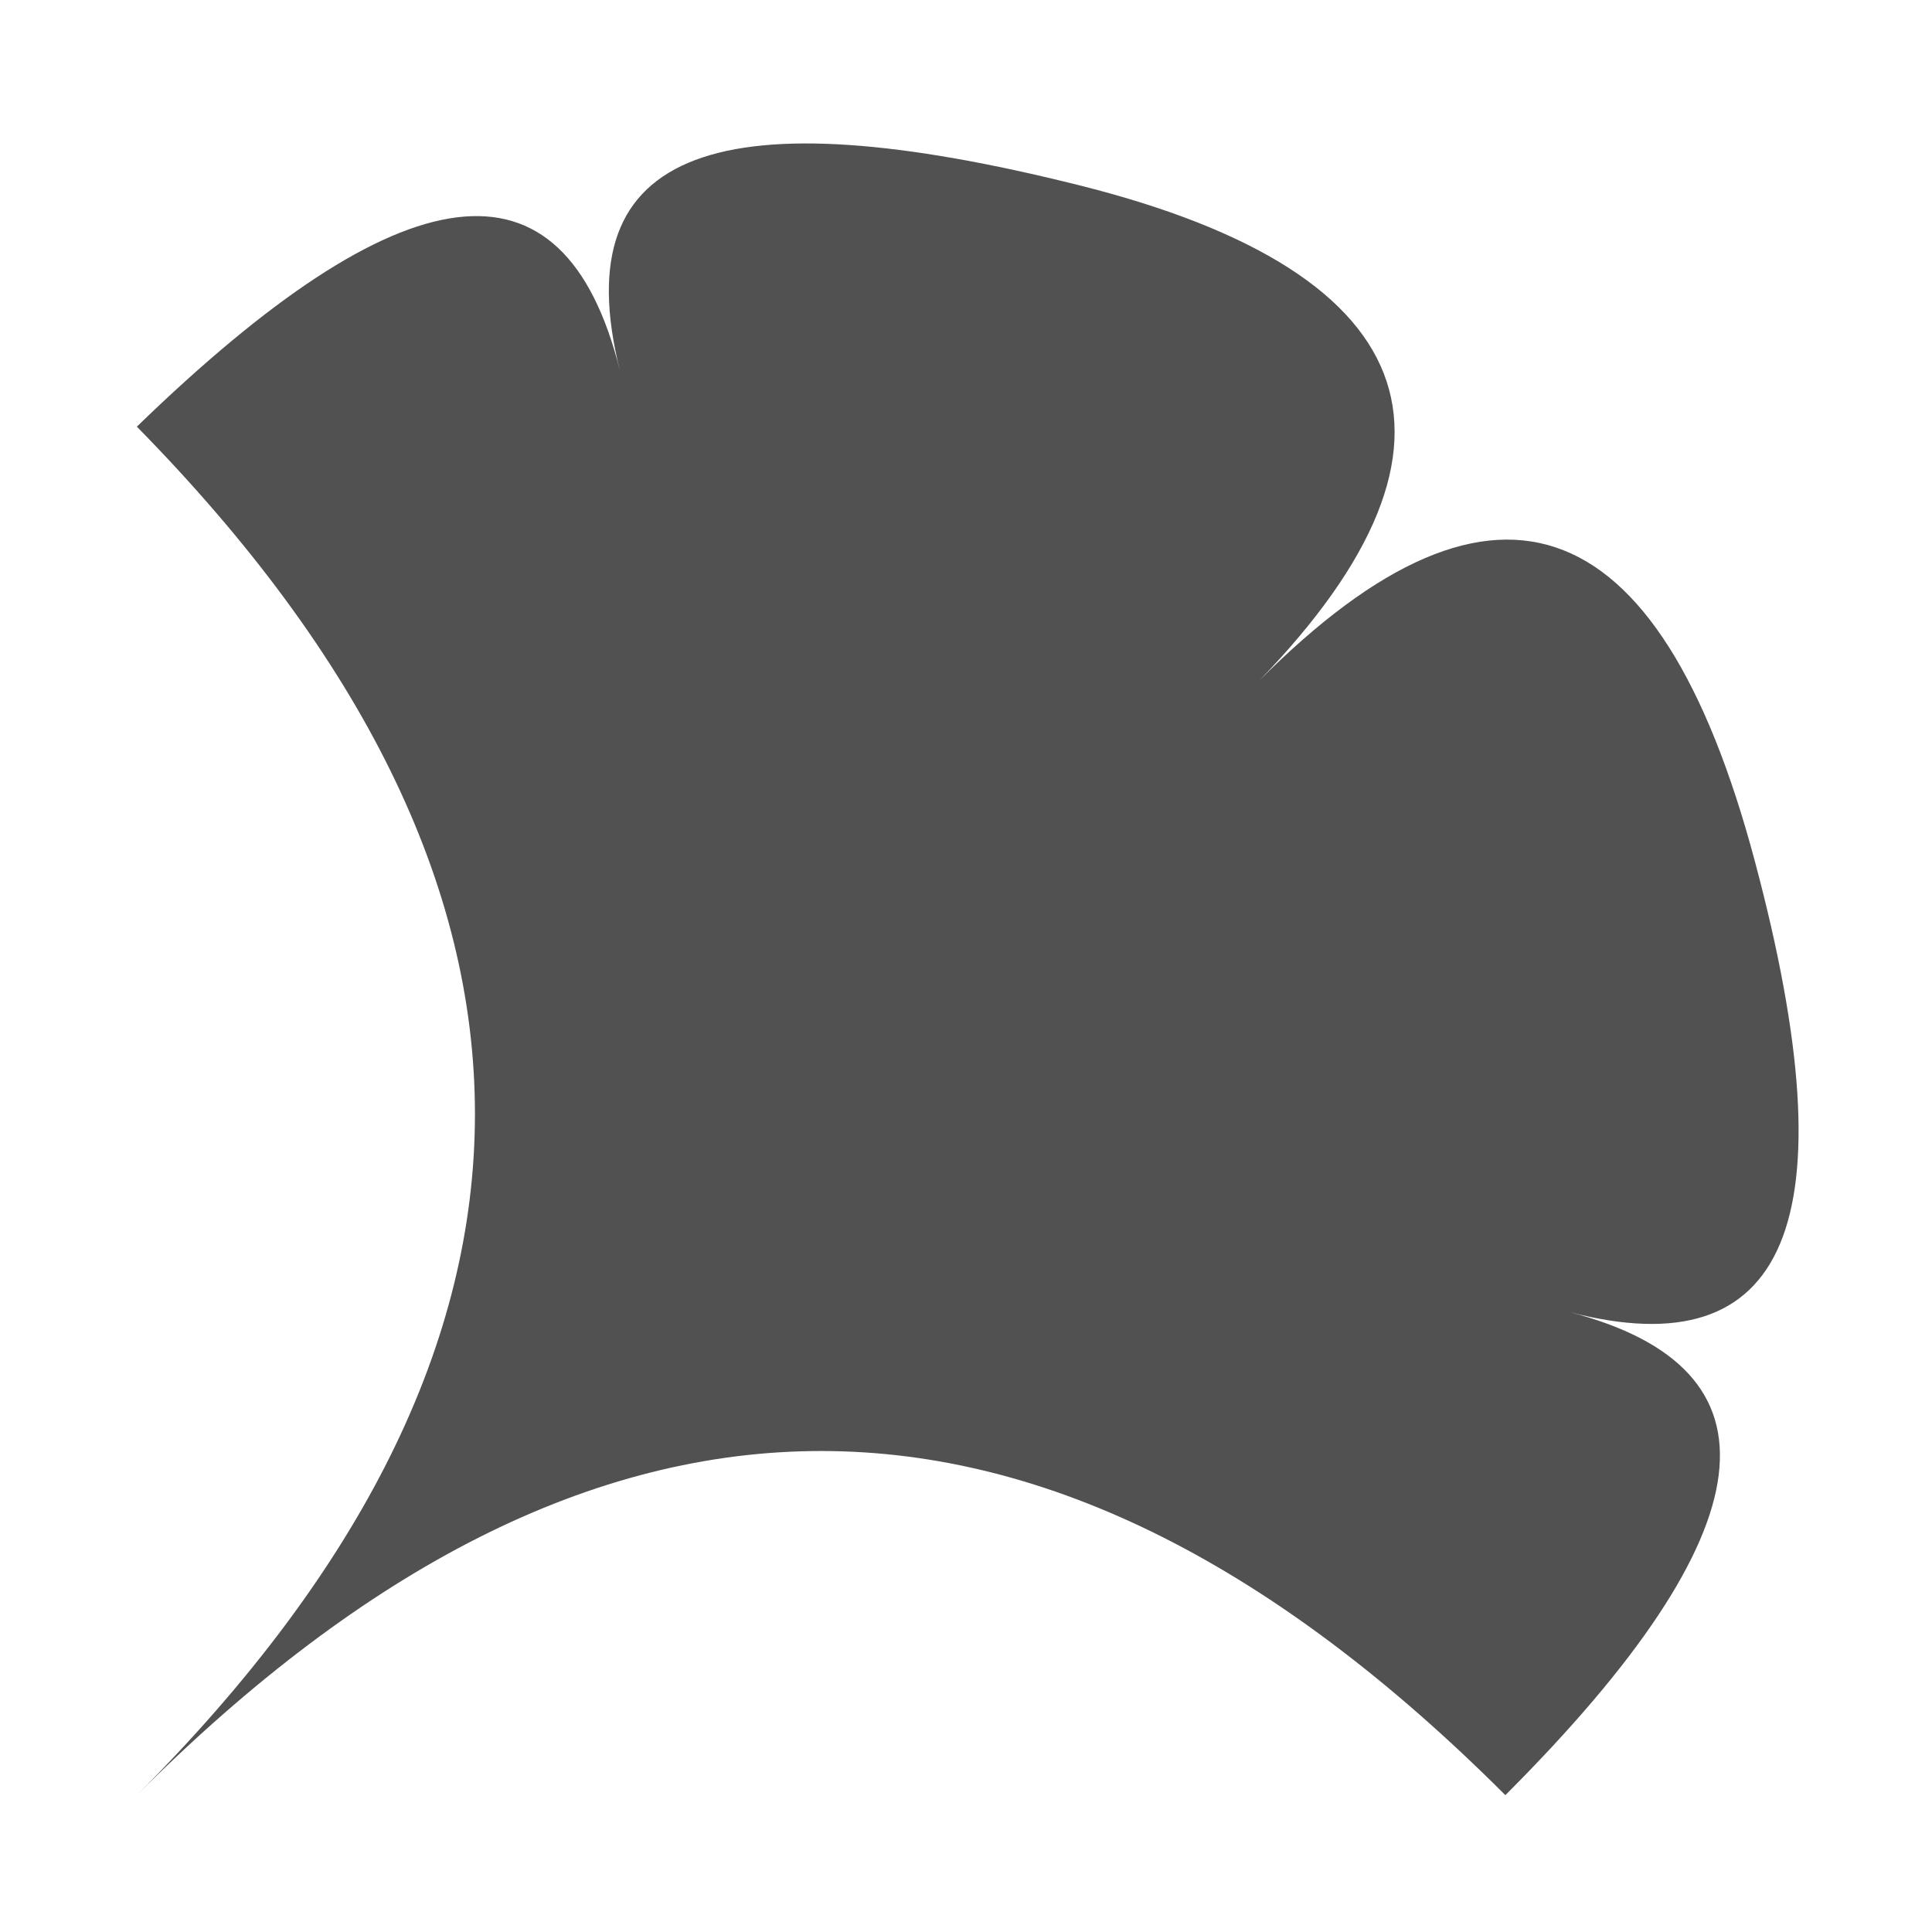
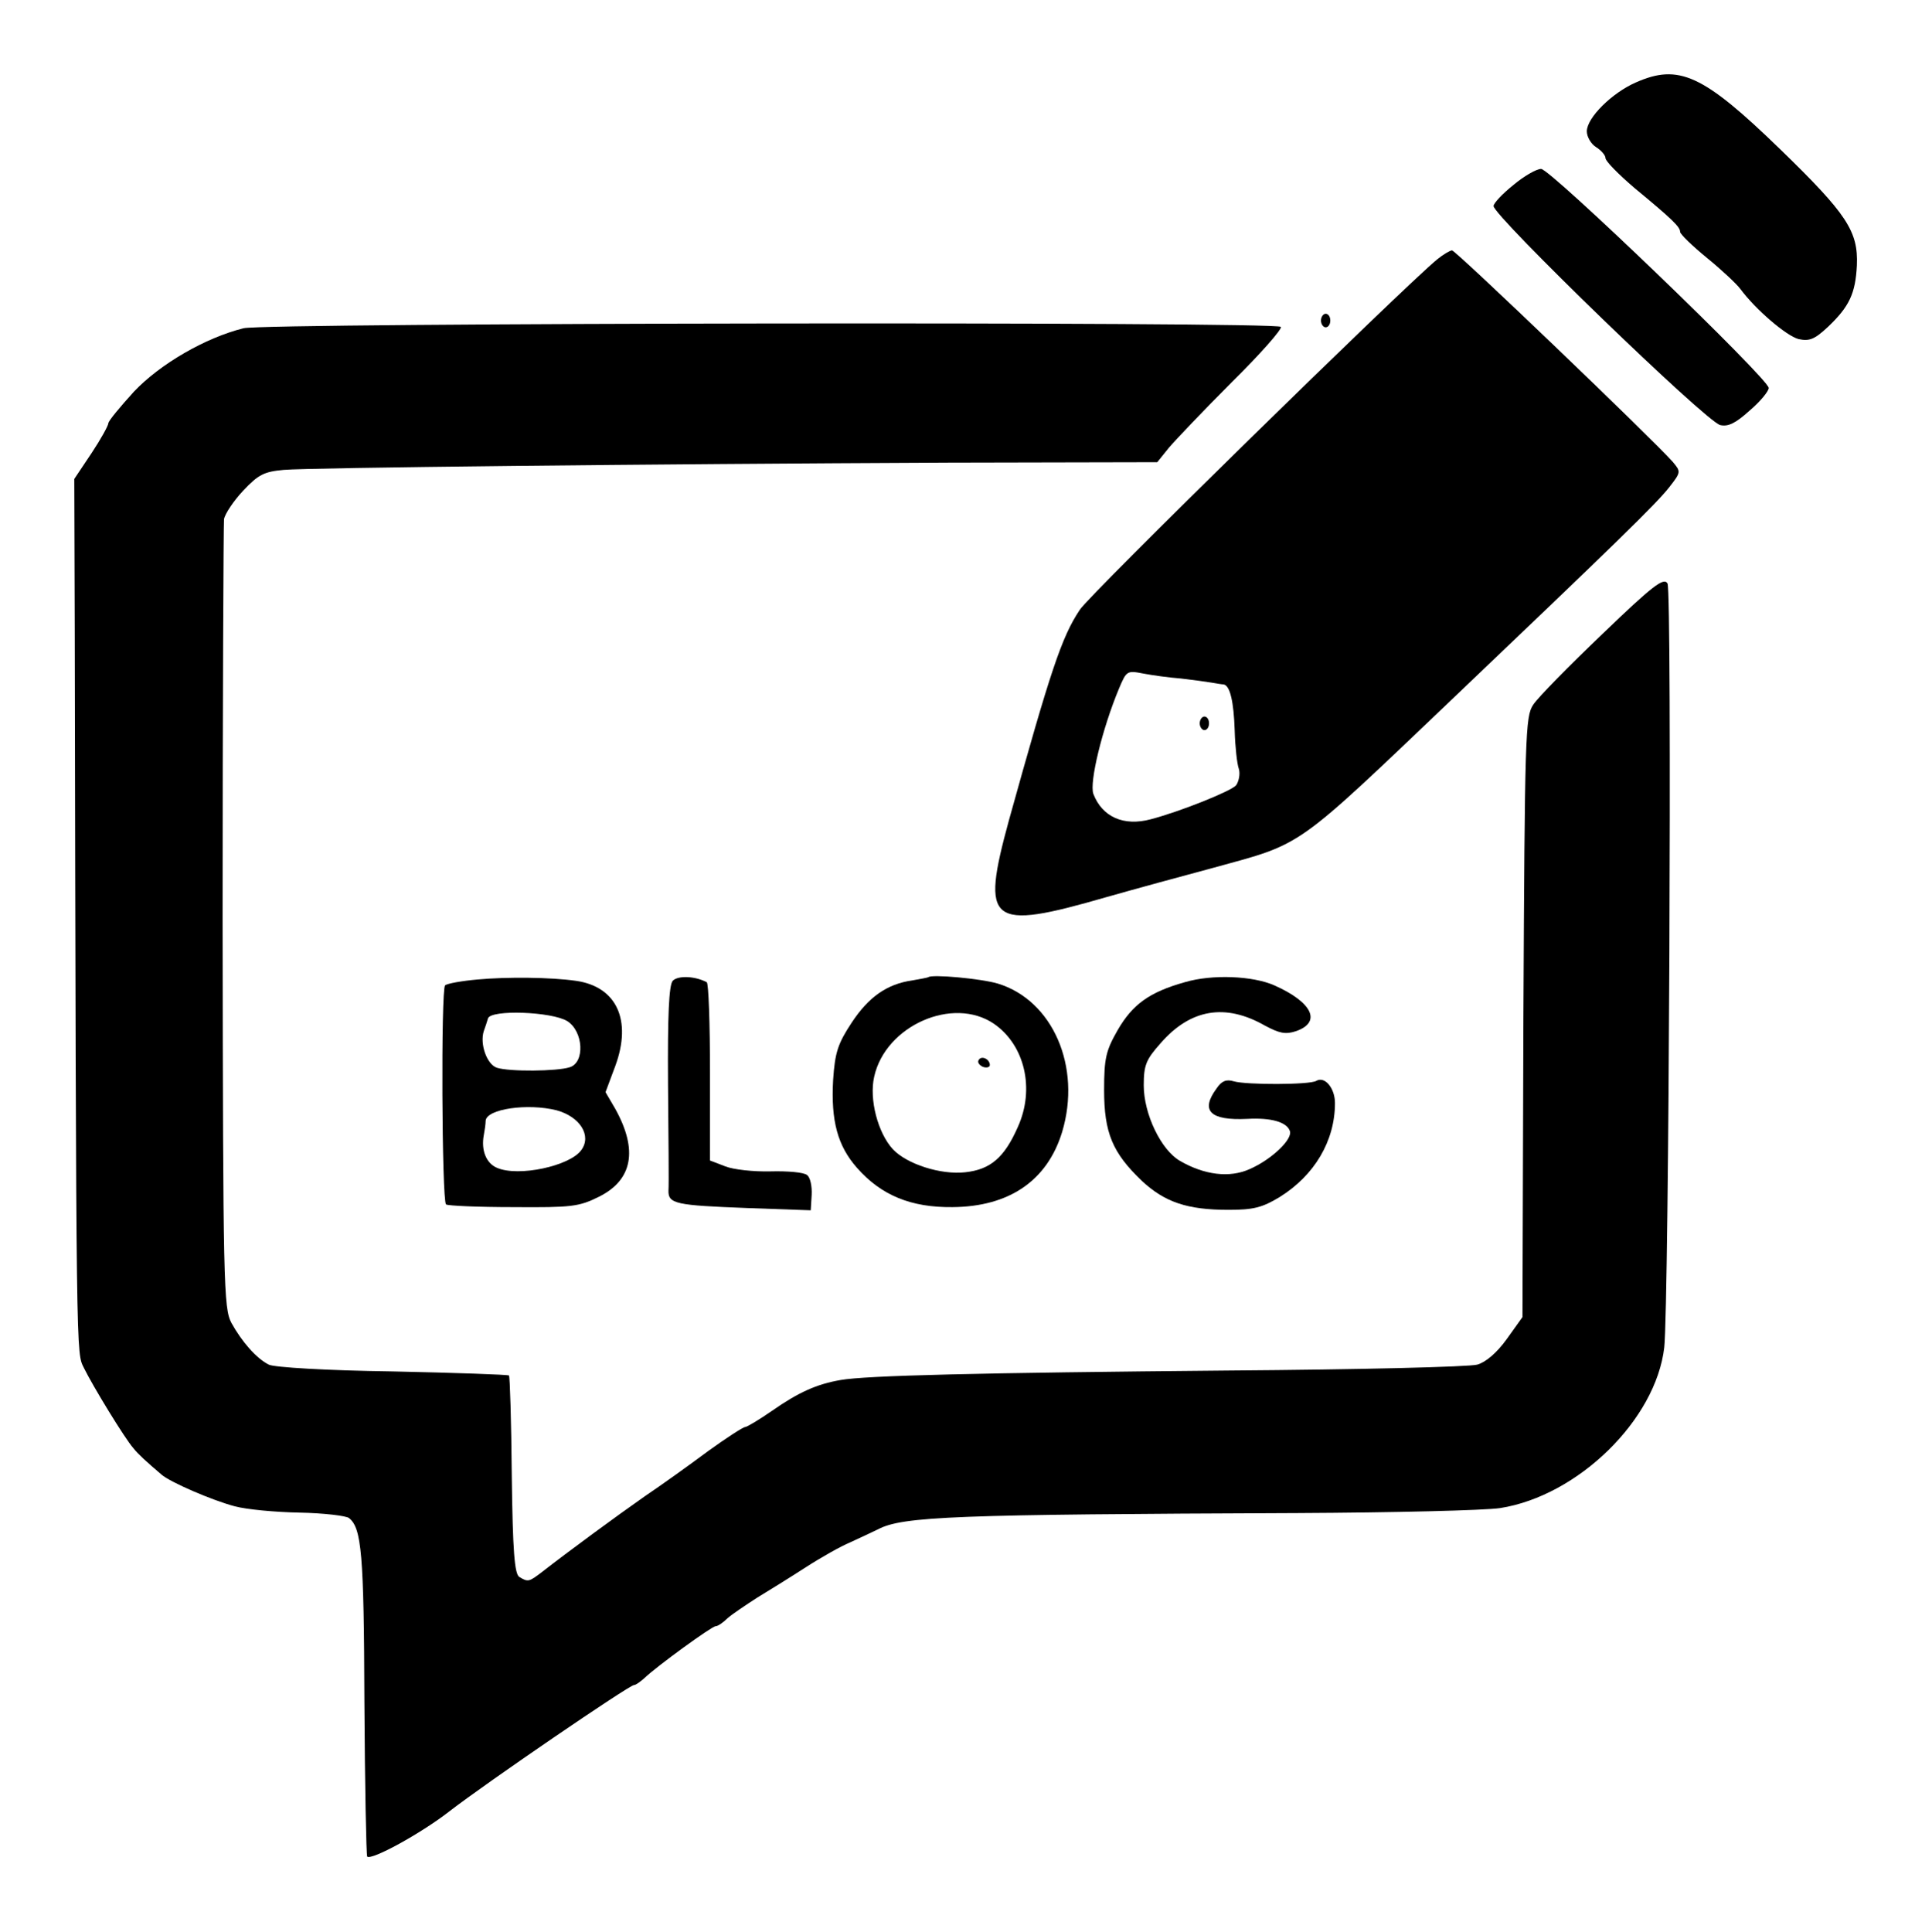
- <svg xmlns="http://www.w3.org/2000/svg" version="1.1" x="0px" y="0px" width="24px" height="24px" viewBox="0 0 24 24">
-   <style type="text/css">
- 	.st0{fill:#515151;}
- </style>
-   <path class="st0" d="M1.7,22.3c5.7-5.7,11.3-5.7,17,0c3.3-3.3,3.5-5.3,0.8-6c2.7,0.7,3.5-1.1,2.3-5.6s-3.3-5.2-6.3-2.1  c3-3,2.3-5.2-2.1-6.3S7,1.8,7.7,4.6C7,1.8,5,2.1,1.7,5.3C7.3,11,7.3,16.7,1.7,22.3" />
+ <svg xmlns="http://www.w3.org/2000/svg" width="26pt" height="26pt" viewBox="0 0 9.172 9.172" version="1.1" id="svg8">
+   <defs id="defs2" />
+   <g id="layer1" transform="translate(0,-287.8278)">
+     <g id="g3737" transform="matrix(0.00221511,0,0,-0.00214945,-1.036096,297.6792)" style="fill:#000000;stroke:none">
+       <path id="path3715" d="m 3975,4401 c -51,-23 -105,-78 -105,-108 0,-12 9,-28 20,-35 11,-7 20,-18 20,-24 0,-7 28,-36 62,-66 81,-69 98,-86 98,-97 0,-5 26,-31 58,-58 31,-26 63,-57 71,-68 33,-46 99,-104 125,-111 23,-5 34,-1 63,27 46,45 59,74 62,136 3,75 -21,113 -164,256 -166,166 -218,190 -310,148 z" />
+       <path id="path3717" d="m 3712,4174 c -23,-19 -42,-40 -42,-46 0,-22 456,-477 486,-484 17,-4 33,4 63,32 23,20 41,43 41,50 0,20 -468,484 -488,484 -10,0 -37,-16 -60,-36 z" />
+       <path id="path3719" d="m 3549,4010 c -75,-64 -746,-741 -766,-774 -39,-60 -63,-135 -152,-465 -61,-230 -43,-245 209,-170 58,17 161,46 230,65 194,55 170,37 518,379 344,338 431,425 459,462 25,33 25,34 7,56 -40,47 -465,467 -473,467 -4,0 -19,-9 -32,-20 z m -549,-926 c 25,-3 54,-7 65,-9 11,-2 23,-4 26,-4 14,-2 22,-38 24,-102 1,-36 5,-74 9,-85 3,-11 0,-27 -6,-36 -11,-13 -120,-58 -183,-75 -58,-16 -104,5 -123,56 -9,25 19,144 55,233 16,39 17,40 52,33 20,-4 56,-9 81,-11 z" />
+       <path id="path3721" d="m 3040,2985 c 0,-8 5,-15 10,-15 6,0 10,7 10,15 0,8 -4,15 -10,15 -5,0 -10,-7 -10,-15 z" />
+       <path id="path3723" d="m 3300,3875 c 0,-8 5,-15 10,-15 6,0 10,7 10,15 0,8 -4,15 -10,15 -5,0 -10,-7 -10,-15 z" />
+       <path id="path3725" d="m 990,3858 c -82,-21 -179,-79 -235,-140 -30,-34 -55,-65 -55,-70 0,-5 -16,-35 -36,-66 l -37,-57 1,-335 c 3,-1649 3,-1593 20,-1630 18,-38 87,-155 106,-177 10,-13 26,-28 60,-58 19,-17 109,-57 157,-70 25,-7 87,-13 139,-14 52,-1 100,-7 106,-12 27,-22 32,-79 33,-404 1,-187 4,-341 6,-344 9,-9 115,51 175,99 80,64 387,280 397,280 4,0 13,7 22,15 26,26 145,115 153,115 5,0 16,8 26,18 10,9 39,29 63,45 24,15 71,45 104,67 33,22 76,47 95,55 19,9 46,22 60,29 53,29 165,33 900,36 206,1 402,6 434,11 167,27 334,195 352,355 10,89 17,1671 7,1688 -8,14 -31,-4 -139,-111 -72,-71 -139,-141 -149,-157 -17,-26 -18,-66 -21,-691 l -2,-662 -34,-49 c -21,-30 -45,-51 -63,-56 -17,-5 -255,-11 -530,-13 -541,-5 -780,-11 -835,-21 -51,-9 -90,-27 -147,-68 -28,-20 -54,-36 -58,-36 -4,0 -40,-24 -79,-53 -39,-30 -100,-75 -136,-100 -61,-44 -164,-122 -220,-167 -28,-22 -30,-23 -49,-11 -10,7 -14,56 -16,225 -1,119 -4,218 -6,220 -2,2 -115,6 -250,9 -141,2 -254,9 -265,15 -27,14 -58,51 -80,92 -17,33 -18,82 -19,895 0,473 2,870 3,881 2,12 21,41 41,63 33,36 45,42 87,46 57,5 780,13 1426,16 l 447,1 25,32 c 14,17 74,82 135,145 61,62 108,117 105,122 -7,12 -2178,9 -2224,-3 z" />
+       <path id="path3727" d="m 1492,2419 c -34,-3 -66,-9 -70,-13 -9,-9 -7,-475 2,-484 4,-3 68,-6 144,-6 126,-1 141,1 184,23 72,37 84,103 35,194 l -21,37 21,58 c 36,101 3,175 -84,188 -54,8 -148,9 -211,3 z m 192,-92 c 35,-23 38,-92 5,-102 -27,-9 -129,-10 -156,-1 -21,7 -37,52 -28,81 3,8 7,21 9,28 6,20 137,15 170,-6 z m -23,-197 c 50,-14 76,-56 53,-88 -24,-35 -135,-60 -181,-39 -23,10 -34,39 -28,72 2,11 4,25 4,32 2,26 90,39 152,23 z" />
+       <path id="path3729" d="m 1910,2416 c -8,-10 -11,-76 -10,-228 1,-117 2,-223 1,-235 -1,-30 16,-33 169,-39 l 136,-5 2,34 c 1,19 -3,39 -10,44 -7,6 -42,9 -78,8 -36,-1 -80,4 -97,11 l -33,13 v 195 c 0,107 -3,197 -7,199 -26,14 -62,15 -73,3 z" />
+       <path id="path3731" d="m 2458,2424 c -2,-1 -17,-4 -34,-7 -55,-8 -94,-37 -130,-93 -30,-47 -36,-66 -40,-127 -5,-91 10,-146 51,-194 52,-61 116,-88 205,-87 121,1 203,58 235,166 42,144 -20,291 -138,328 -36,11 -142,21 -149,14 z m 141,-103 c 66,-47 88,-144 51,-228 -29,-68 -59,-94 -113,-100 -52,-6 -125,18 -155,51 -32,36 -51,110 -40,160 24,113 169,179 257,117 z" />
+       <path id="path3733" d="m 2566,2241 c -3,-5 1,-11 9,-15 8,-3 15,-1 15,4 0,13 -18,22 -24,11 z" />
+       <path id="path3735" d="m 3008,2413 c -76,-22 -112,-49 -144,-106 -25,-45 -29,-62 -29,-132 0,-95 18,-139 81,-201 49,-47 97,-64 186,-64 53,0 72,5 109,28 75,48 119,124 119,208 0,33 -22,60 -40,49 -14,-9 -151,-9 -177,-1 -16,5 -26,1 -37,-16 -35,-49 -14,-71 66,-67 51,3 84,-7 91,-26 8,-18 -39,-64 -86,-85 -43,-20 -97,-13 -149,18 -41,24 -78,104 -78,167 0,45 5,57 36,93 64,76 139,89 224,39 31,-17 44,-20 67,-12 55,20 34,64 -47,101 -46,21 -133,25 -192,7 z" />
+     </g>
+   </g>
</svg>
